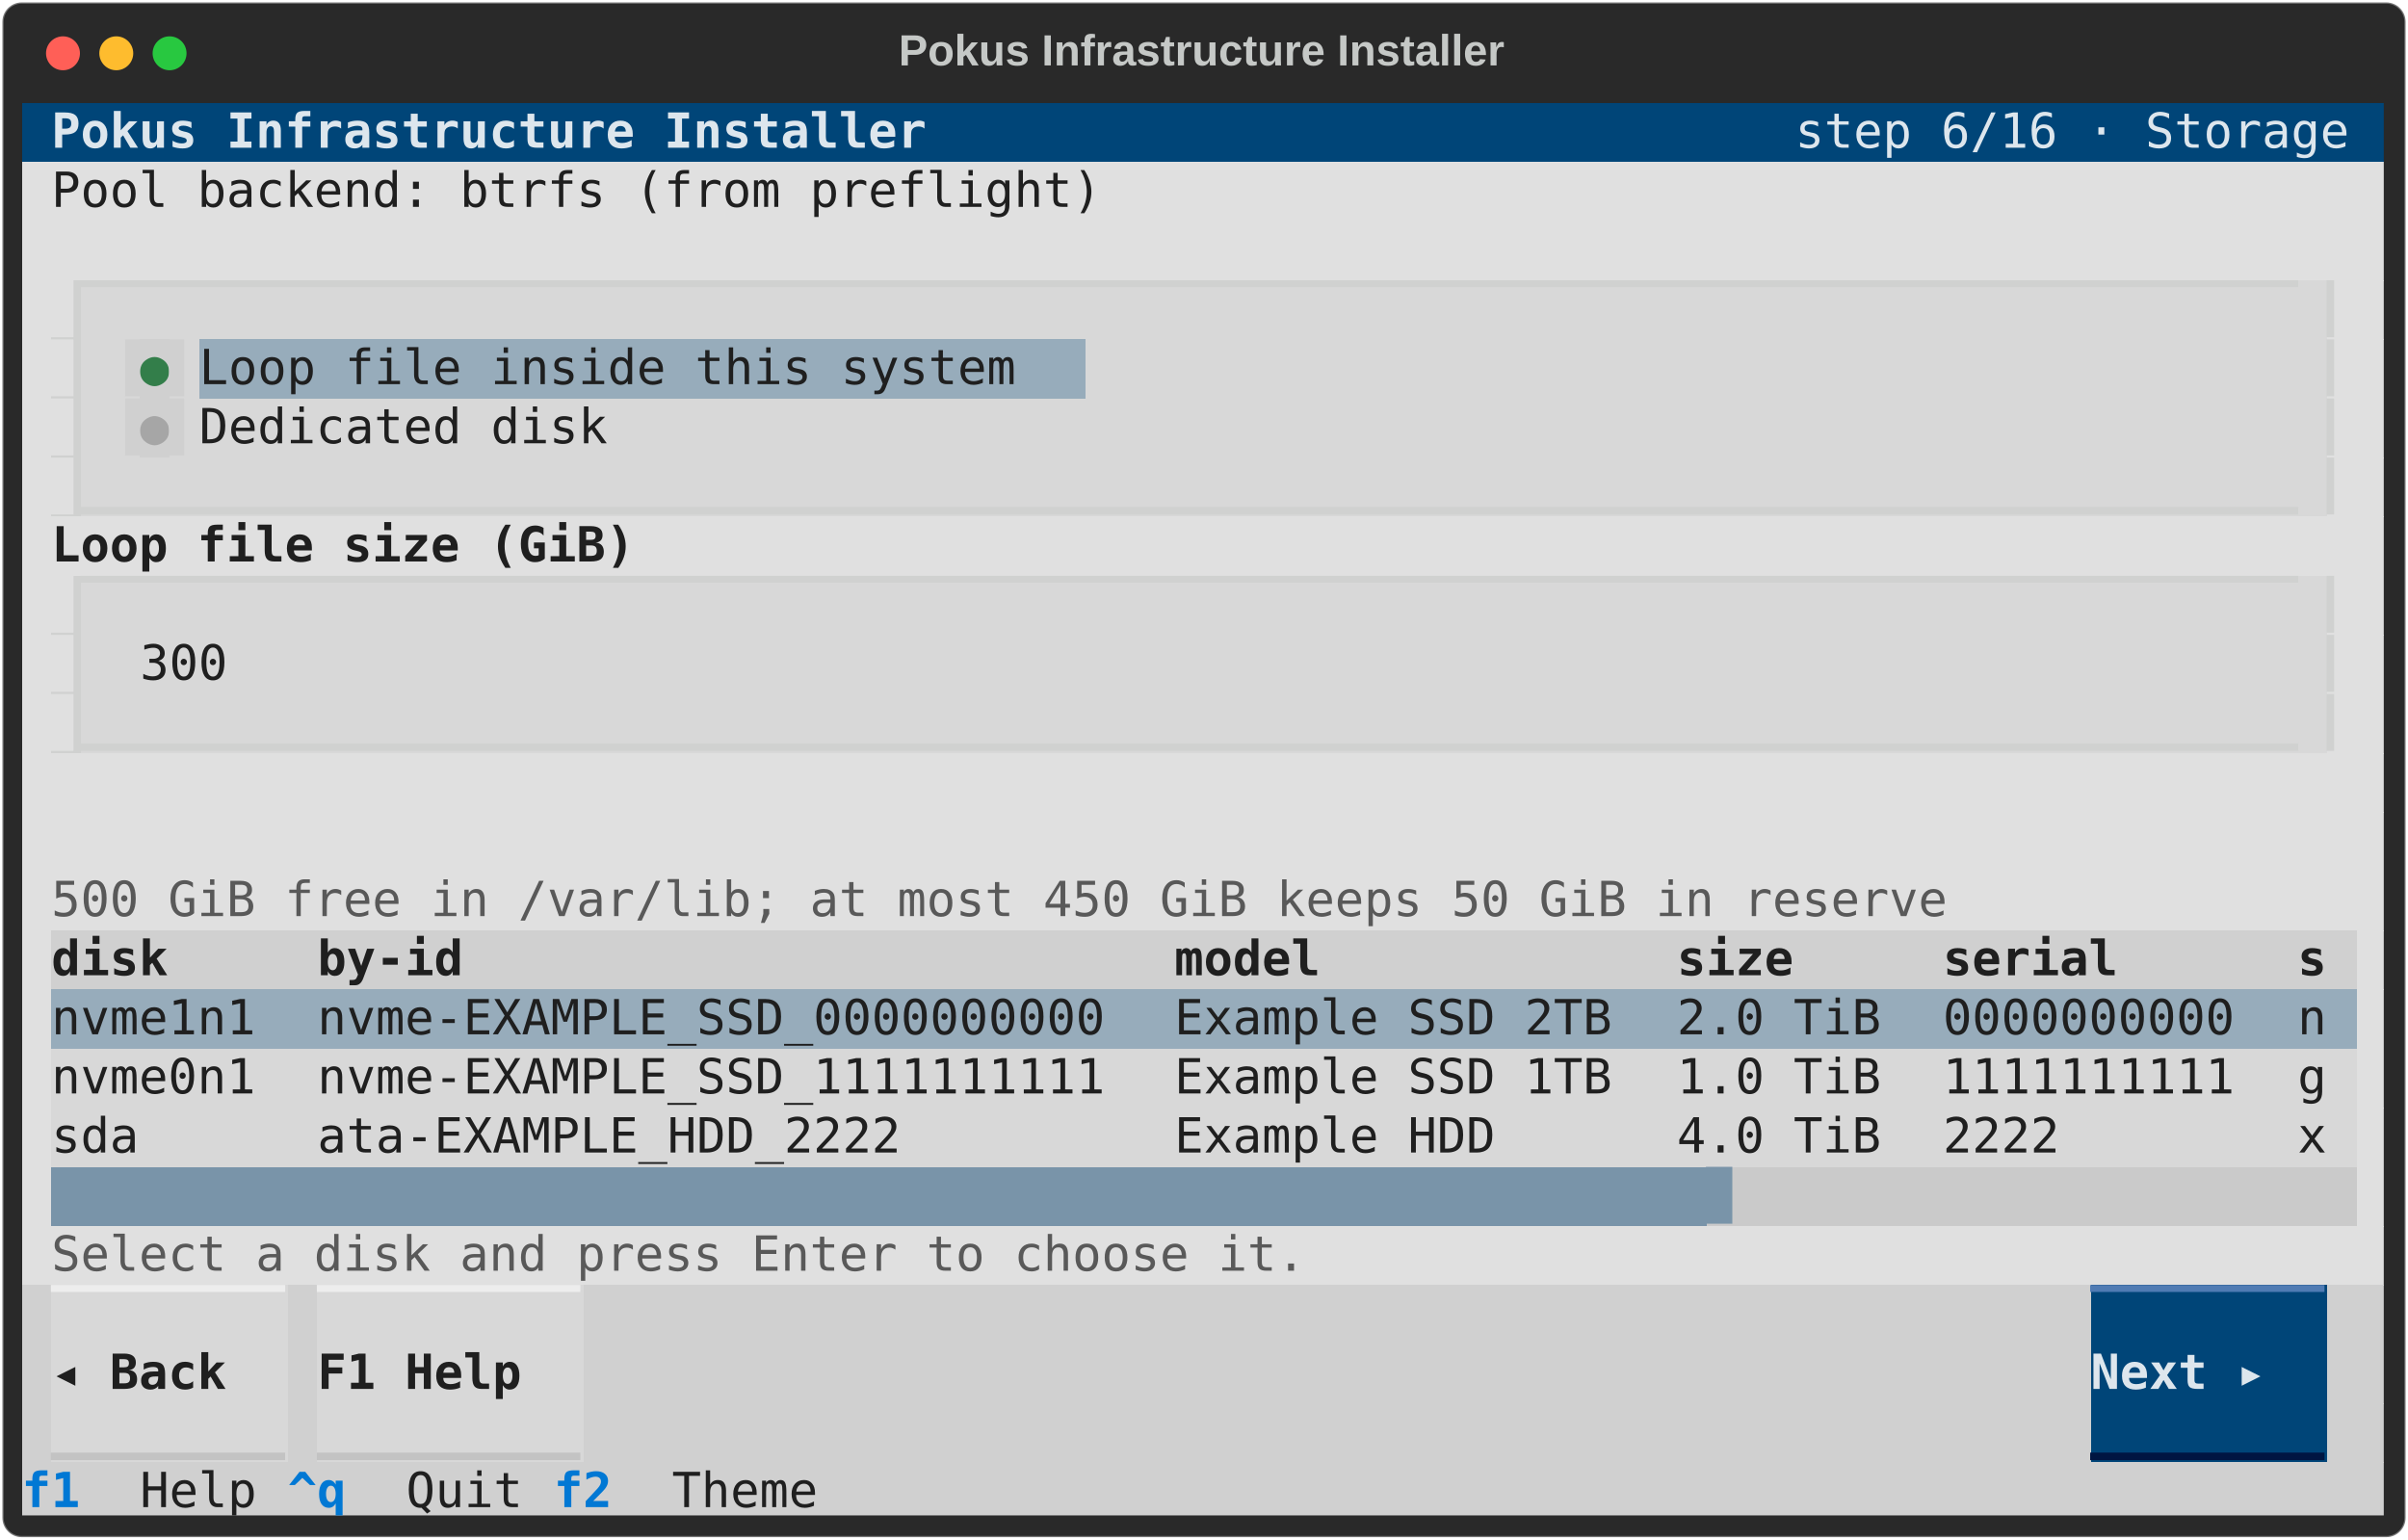
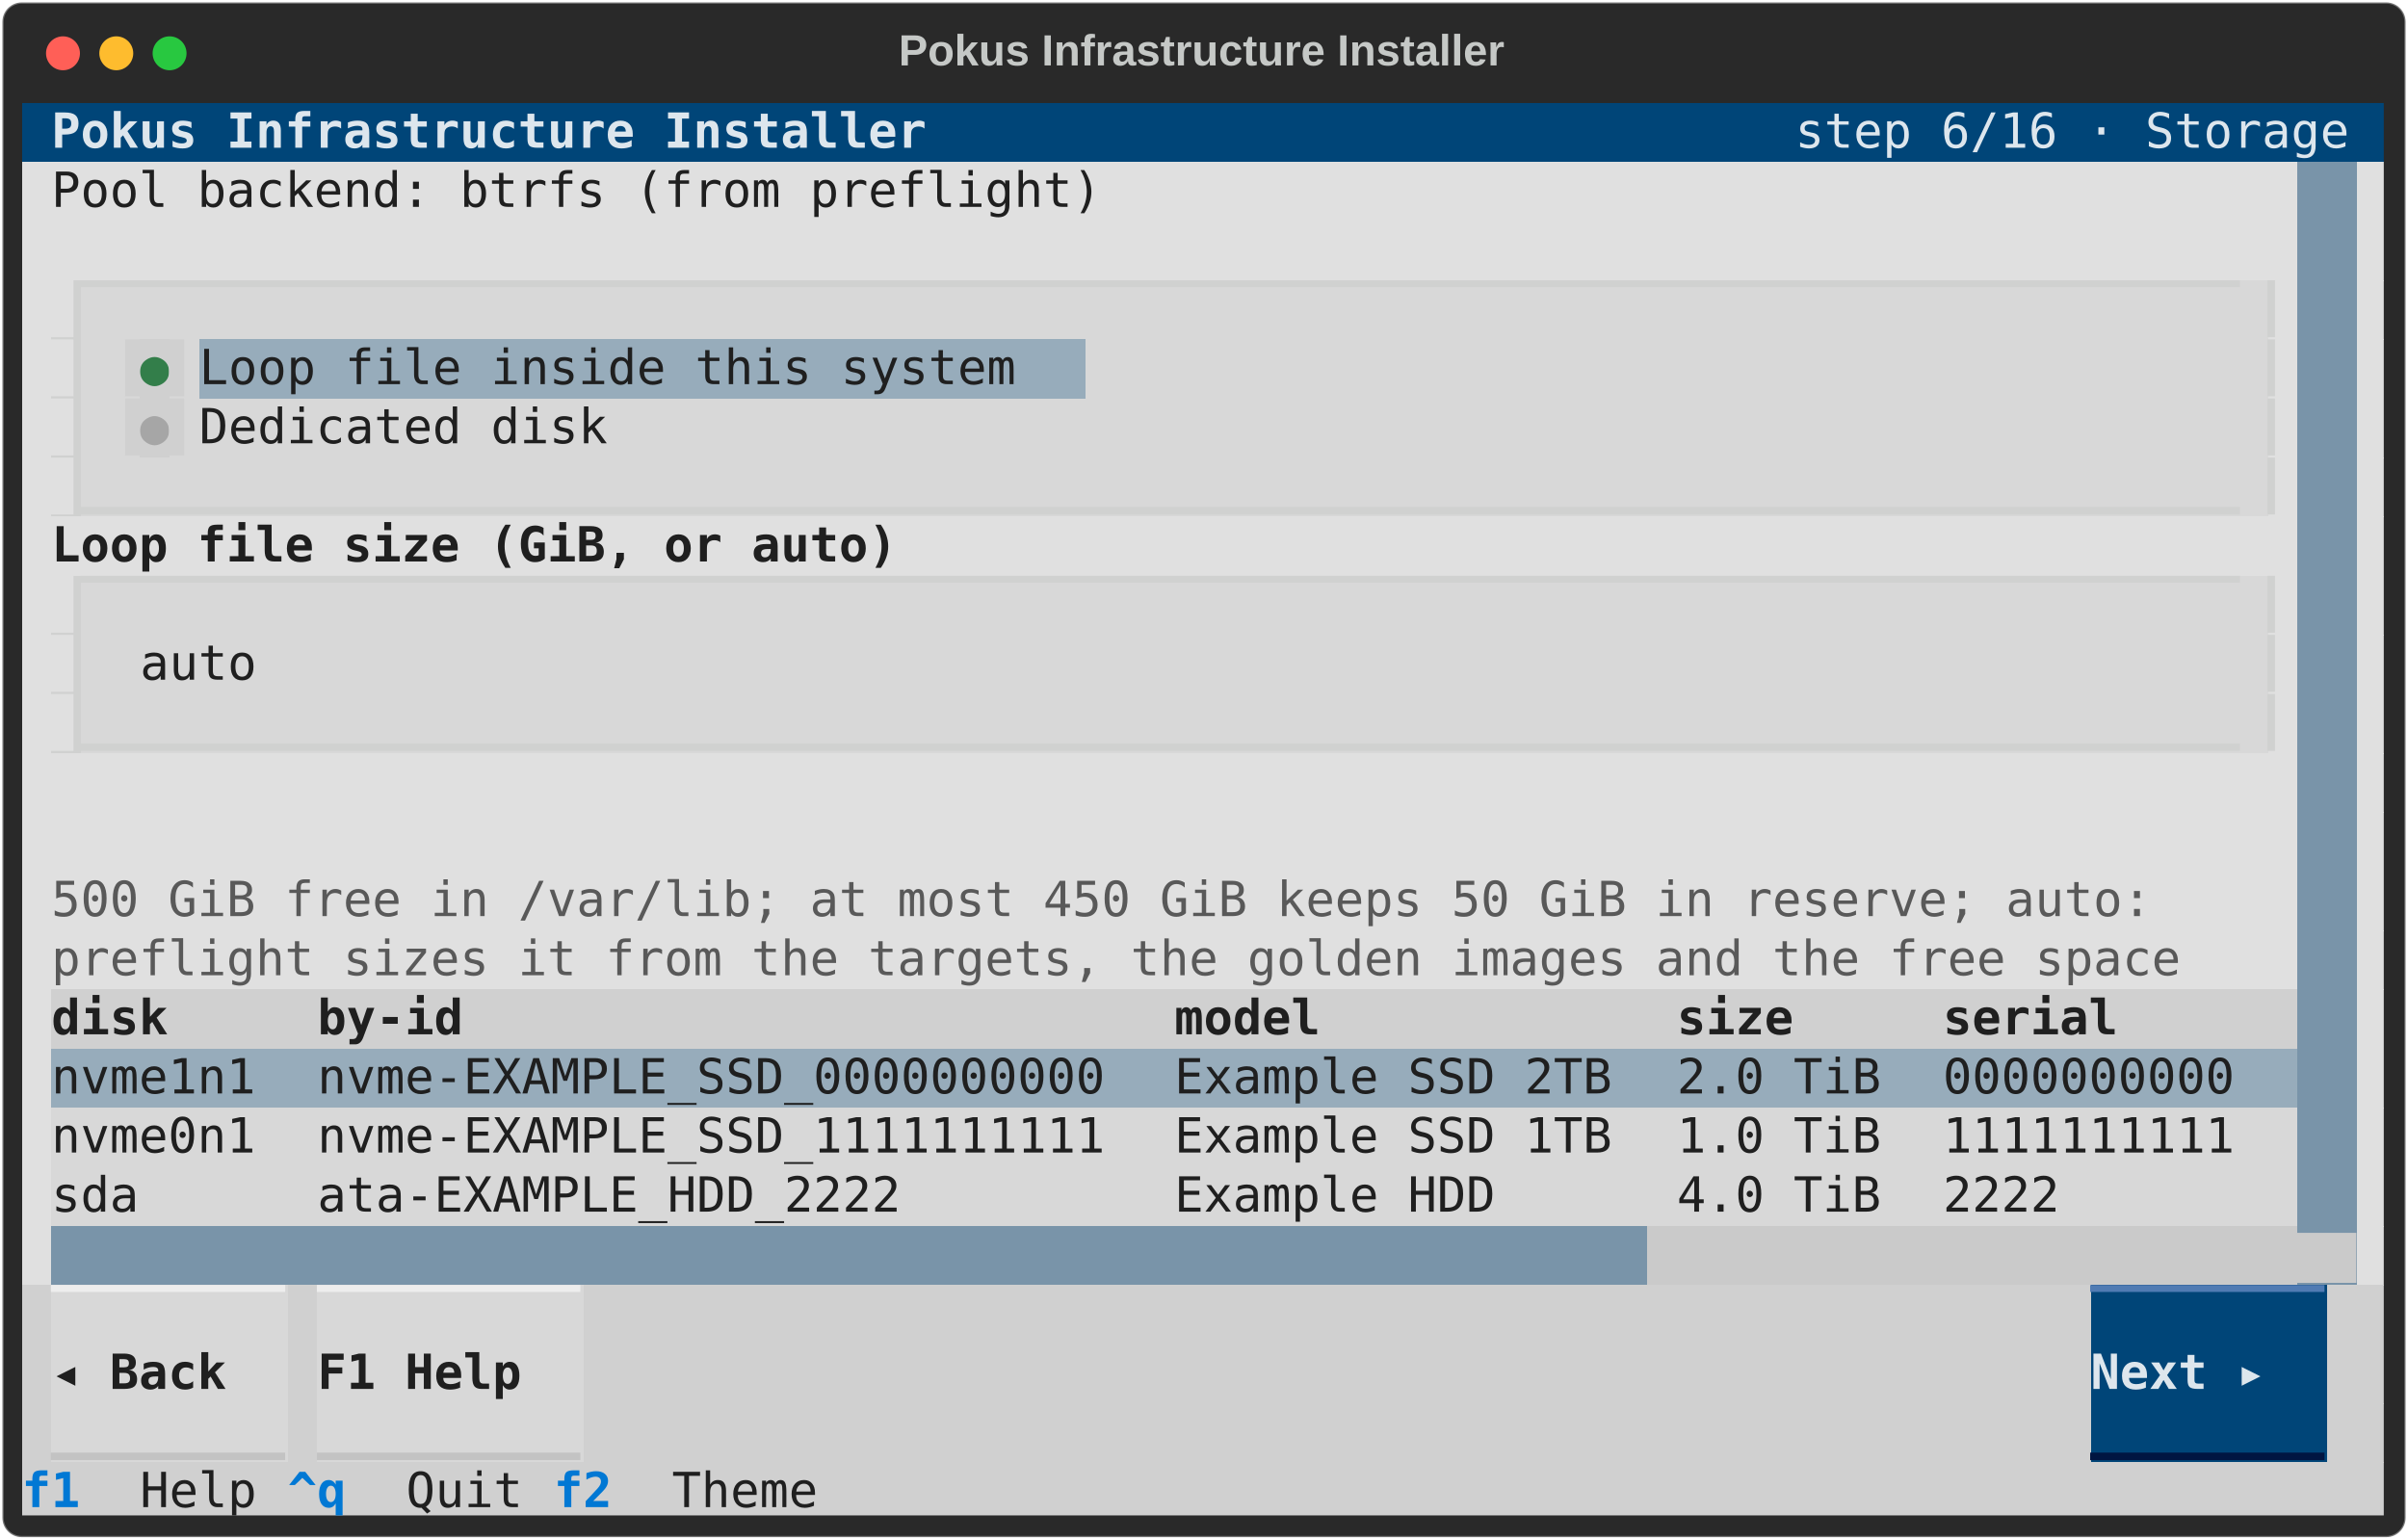
<svg xmlns="http://www.w3.org/2000/svg" class="rich-terminal" viewBox="0 0 994 635.6">
  <style>

    @font-face {
        font-family: "Fira Code";
        src: local("FiraCode-Regular"),
                url("https://cdnjs.cloudflare.com/ajax/libs/firacode/6.2.0/woff2/FiraCode-Regular.woff2") format("woff2"),
                url("https://cdnjs.cloudflare.com/ajax/libs/firacode/6.2.0/woff/FiraCode-Regular.woff") format("woff");
        font-style: normal;
        font-weight: 400;
    }
    @font-face {
        font-family: "Fira Code";
        src: local("FiraCode-Bold"),
                url("https://cdnjs.cloudflare.com/ajax/libs/firacode/6.2.0/woff2/FiraCode-Bold.woff2") format("woff2"),
                url("https://cdnjs.cloudflare.com/ajax/libs/firacode/6.2.0/woff/FiraCode-Bold.woff") format("woff");
        font-style: bold;
        font-weight: 700;
    }

    .terminal-matrix {
        font-family: Fira Code, monospace;
        font-size: 20px;
        line-height: 24.4px;
        font-variant-east-asian: full-width;
    }

    .terminal-title {
        font-size: 18px;
        font-weight: bold;
        font-family: arial;
    }

    .terminal-r1 { fill: #c5c8c6 }
.terminal-r2 { fill: #dde6ed;font-weight: bold }
.terminal-r3 { fill: #dde6ed }
.terminal-r4 { fill: #1f1f1f }
.terminal-r5 { fill: #e0e0e0 }
.terminal-r6 { fill: #d0d1d0 }
.terminal-r7 { fill: #d0d0d0 }
.terminal-r8 { fill: #337e4a }
.terminal-r9 { fill: #a6a6a6 }
.terminal-r10 { fill: #1f1f1f;font-weight: bold }
.terminal-r11 { fill: #b93c5b }
.terminal-r12 { fill: #595959 }
.terminal-r13 { fill: #d8d8d8 }
- .terminal-r14 { fill: #7994a9 }
+ .terminal-r14 { fill: #cacaca }
.terminal-r15 { fill: #ededed }
.terminal-r16 { fill: #507bb3 }
.terminal-r17 { fill: #c3c3c3 }
.terminal-r18 { fill: #001541 }
.terminal-r19 { fill: #0178d4;font-weight: bold }
    </style>
  <defs>
    <clipPath id="terminal-clip-terminal">
      <rect x="0" y="0" width="975.0" height="584.6" />
    </clipPath>
    <clipPath id="terminal-line-0">
      <rect x="0" y="1.5" width="976" height="24.65" />
    </clipPath>
    <clipPath id="terminal-line-1">
      <rect x="0" y="25.9" width="976" height="24.65" />
    </clipPath>
    <clipPath id="terminal-line-2">
      <rect x="0" y="50.3" width="976" height="24.65" />
    </clipPath>
    <clipPath id="terminal-line-3">
      <rect x="0" y="74.7" width="976" height="24.65" />
    </clipPath>
    <clipPath id="terminal-line-4">
      <rect x="0" y="99.1" width="976" height="24.65" />
    </clipPath>
    <clipPath id="terminal-line-5">
      <rect x="0" y="123.5" width="976" height="24.65" />
    </clipPath>
    <clipPath id="terminal-line-6">
      <rect x="0" y="147.9" width="976" height="24.65" />
    </clipPath>
    <clipPath id="terminal-line-7">
      <rect x="0" y="172.3" width="976" height="24.65" />
    </clipPath>
    <clipPath id="terminal-line-8">
      <rect x="0" y="196.7" width="976" height="24.65" />
    </clipPath>
    <clipPath id="terminal-line-9">
      <rect x="0" y="221.1" width="976" height="24.65" />
    </clipPath>
    <clipPath id="terminal-line-10">
      <rect x="0" y="245.5" width="976" height="24.65" />
    </clipPath>
    <clipPath id="terminal-line-11">
      <rect x="0" y="269.9" width="976" height="24.65" />
    </clipPath>
    <clipPath id="terminal-line-12">
      <rect x="0" y="294.3" width="976" height="24.65" />
    </clipPath>
    <clipPath id="terminal-line-13">
      <rect x="0" y="318.7" width="976" height="24.65" />
    </clipPath>
    <clipPath id="terminal-line-14">
      <rect x="0" y="343.1" width="976" height="24.65" />
    </clipPath>
    <clipPath id="terminal-line-15">
      <rect x="0" y="367.5" width="976" height="24.65" />
    </clipPath>
    <clipPath id="terminal-line-16">
      <rect x="0" y="391.9" width="976" height="24.65" />
    </clipPath>
    <clipPath id="terminal-line-17">
      <rect x="0" y="416.3" width="976" height="24.65" />
    </clipPath>
    <clipPath id="terminal-line-18">
      <rect x="0" y="440.7" width="976" height="24.65" />
    </clipPath>
    <clipPath id="terminal-line-19">
      <rect x="0" y="465.1" width="976" height="24.65" />
    </clipPath>
    <clipPath id="terminal-line-20">
      <rect x="0" y="489.5" width="976" height="24.65" />
    </clipPath>
    <clipPath id="terminal-line-21">
      <rect x="0" y="513.9" width="976" height="24.65" />
    </clipPath>
    <clipPath id="terminal-line-22">
      <rect x="0" y="538.3" width="976" height="24.65" />
    </clipPath>
  </defs>
  <rect fill="#292929" stroke="rgba(255,255,255,0.35)" stroke-width="1" x="1" y="1" width="992" height="633.6" rx="8" />
  <text class="terminal-title" fill="#c5c8c6" text-anchor="middle" x="496" y="27">Pokus Infrastructure Installer</text>
  <g transform="translate(26,22)">
    <circle cx="0" cy="0" r="7" fill="#ff5f57" />
    <circle cx="22" cy="0" r="7" fill="#febc2e" />
    <circle cx="44" cy="0" r="7" fill="#28c840" />
  </g>
  <g transform="translate(9, 41)" clip-path="url(#terminal-clip-terminal)">
    <rect fill="#004578" x="0" y="1.5" width="12.2" height="24.65" shape-rendering="crispEdges" />
    <rect fill="#004578" x="12.2" y="1.5" width="366" height="24.65" shape-rendering="crispEdges" />
    <rect fill="#004578" x="378.2" y="1.5" width="353.8" height="24.65" shape-rendering="crispEdges" />
    <rect fill="#004578" x="732" y="1.5" width="231.8" height="24.65" shape-rendering="crispEdges" />
    <rect fill="#004578" x="963.8" y="1.5" width="12.2" height="24.65" shape-rendering="crispEdges" />
    <rect fill="#e0e0e0" x="0" y="25.9" width="12.2" height="24.65" shape-rendering="crispEdges" />
    <rect fill="#e0e0e0" x="12.2" y="25.9" width="439.2" height="24.65" shape-rendering="crispEdges" />
-     <rect fill="#e0e0e0" x="451.4" y="25.9" width="524.6" height="24.65" shape-rendering="crispEdges" />
-     <rect fill="#e0e0e0" x="0" y="50.3" width="976" height="24.65" shape-rendering="crispEdges" />
+     <rect fill="#e0e0e0" x="451.4" y="25.9" width="488" height="24.65" shape-rendering="crispEdges" />
+     <rect fill="#7994a9" x="939.4" y="25.9" width="24.4" height="24.65" shape-rendering="crispEdges" />
+     <rect fill="#e0e0e0" x="963.8" y="25.9" width="12.2" height="24.65" shape-rendering="crispEdges" />
+     <rect fill="#e0e0e0" x="0" y="50.3" width="939.4" height="24.65" shape-rendering="crispEdges" />
+     <rect fill="#7994a9" x="939.4" y="50.3" width="24.4" height="24.65" shape-rendering="crispEdges" />
+     <rect fill="#e0e0e0" x="963.8" y="50.3" width="12.2" height="24.65" shape-rendering="crispEdges" />
    <rect fill="#e0e0e0" x="0" y="74.7" width="12.2" height="24.65" shape-rendering="crispEdges" />
    <rect fill="#d0d1d0" x="12.2" y="74.7" width="12.2" height="24.65" shape-rendering="crispEdges" />
-     <rect fill="#d8d8d8" x="24.4" y="74.7" width="927.2" height="24.65" shape-rendering="crispEdges" />
-     <rect fill="#e0e0e0" x="951.6" y="74.7" width="12.2" height="24.65" shape-rendering="crispEdges" />
+     <rect fill="#d8d8d8" x="24.4" y="74.7" width="902.8" height="24.65" shape-rendering="crispEdges" />
+     <rect fill="#e0e0e0" x="927.2" y="74.7" width="12.2" height="24.65" shape-rendering="crispEdges" />
+     <rect fill="#7994a9" x="939.4" y="74.7" width="24.4" height="24.65" shape-rendering="crispEdges" />
    <rect fill="#e0e0e0" x="963.8" y="74.7" width="12.2" height="24.65" shape-rendering="crispEdges" />
    <rect fill="#e0e0e0" x="0" y="99.1" width="12.2" height="24.65" shape-rendering="crispEdges" />
    <rect fill="#d0d1d0" x="12.2" y="99.1" width="12.2" height="24.65" shape-rendering="crispEdges" />
    <rect fill="#d8d8d8" x="24.4" y="99.1" width="12.2" height="24.65" shape-rendering="crispEdges" />
    <rect fill="#d8d8d8" x="36.6" y="99.1" width="12.2" height="24.65" shape-rendering="crispEdges" />
    <rect fill="#d0d0d0" x="48.8" y="99.1" width="12.2" height="24.65" shape-rendering="crispEdges" />
    <rect fill="#d8d8d8" x="61" y="99.1" width="12.2" height="24.65" shape-rendering="crispEdges" />
    <rect fill="#97acbb" x="73.2" y="99.1" width="366" height="24.65" shape-rendering="crispEdges" />
-     <rect fill="#d8d8d8" x="439.2" y="99.1" width="512.4" height="24.65" shape-rendering="crispEdges" />
-     <rect fill="#e0e0e0" x="951.6" y="99.1" width="12.2" height="24.65" shape-rendering="crispEdges" />
+     <rect fill="#d8d8d8" x="439.2" y="99.1" width="488" height="24.65" shape-rendering="crispEdges" />
+     <rect fill="#e0e0e0" x="927.2" y="99.1" width="12.2" height="24.65" shape-rendering="crispEdges" />
+     <rect fill="#7994a9" x="939.4" y="99.1" width="24.4" height="24.65" shape-rendering="crispEdges" />
    <rect fill="#e0e0e0" x="963.8" y="99.1" width="12.2" height="24.65" shape-rendering="crispEdges" />
    <rect fill="#e0e0e0" x="0" y="123.5" width="12.2" height="24.65" shape-rendering="crispEdges" />
    <rect fill="#d0d1d0" x="12.2" y="123.5" width="12.2" height="24.65" shape-rendering="crispEdges" />
    <rect fill="#d8d8d8" x="24.4" y="123.5" width="12.2" height="24.65" shape-rendering="crispEdges" />
    <rect fill="#d8d8d8" x="36.6" y="123.5" width="12.2" height="24.65" shape-rendering="crispEdges" />
    <rect fill="#d0d0d0" x="48.8" y="123.5" width="12.2" height="24.65" shape-rendering="crispEdges" />
    <rect fill="#d8d8d8" x="61" y="123.5" width="12.2" height="24.65" shape-rendering="crispEdges" />
    <rect fill="#d8d8d8" x="73.2" y="123.5" width="195.2" height="24.65" shape-rendering="crispEdges" />
-     <rect fill="#d8d8d8" x="268.4" y="123.5" width="683.2" height="24.65" shape-rendering="crispEdges" />
-     <rect fill="#e0e0e0" x="951.6" y="123.5" width="12.2" height="24.65" shape-rendering="crispEdges" />
+     <rect fill="#d8d8d8" x="268.4" y="123.5" width="658.8" height="24.65" shape-rendering="crispEdges" />
+     <rect fill="#e0e0e0" x="927.2" y="123.5" width="12.2" height="24.65" shape-rendering="crispEdges" />
+     <rect fill="#7994a9" x="939.4" y="123.5" width="24.4" height="24.65" shape-rendering="crispEdges" />
    <rect fill="#e0e0e0" x="963.8" y="123.5" width="12.2" height="24.65" shape-rendering="crispEdges" />
    <rect fill="#e0e0e0" x="0" y="147.9" width="12.2" height="24.65" shape-rendering="crispEdges" />
    <rect fill="#d0d1d0" x="12.2" y="147.9" width="12.2" height="24.65" shape-rendering="crispEdges" />
-     <rect fill="#d8d8d8" x="24.4" y="147.9" width="927.2" height="24.65" shape-rendering="crispEdges" />
-     <rect fill="#e0e0e0" x="951.6" y="147.9" width="12.2" height="24.65" shape-rendering="crispEdges" />
+     <rect fill="#d8d8d8" x="24.4" y="147.9" width="902.8" height="24.65" shape-rendering="crispEdges" />
+     <rect fill="#e0e0e0" x="927.2" y="147.9" width="12.2" height="24.65" shape-rendering="crispEdges" />
+     <rect fill="#7994a9" x="939.4" y="147.9" width="24.4" height="24.65" shape-rendering="crispEdges" />
    <rect fill="#e0e0e0" x="963.8" y="147.9" width="12.2" height="24.65" shape-rendering="crispEdges" />
    <rect fill="#e0e0e0" x="0" y="172.3" width="12.2" height="24.65" shape-rendering="crispEdges" />
-     <rect fill="#e0e0e0" x="12.2" y="172.3" width="244" height="24.65" shape-rendering="crispEdges" />
-     <rect fill="#e0e0e0" x="256.2" y="172.3" width="719.8" height="24.65" shape-rendering="crispEdges" />
+     <rect fill="#e0e0e0" x="12.2" y="172.3" width="353.8" height="24.65" shape-rendering="crispEdges" />
+     <rect fill="#e0e0e0" x="366" y="172.3" width="573.4" height="24.65" shape-rendering="crispEdges" />
+     <rect fill="#7994a9" x="939.4" y="172.3" width="24.4" height="24.65" shape-rendering="crispEdges" />
+     <rect fill="#e0e0e0" x="963.8" y="172.3" width="12.2" height="24.65" shape-rendering="crispEdges" />
    <rect fill="#e0e0e0" x="0" y="196.7" width="12.2" height="24.65" shape-rendering="crispEdges" />
    <rect fill="#d0d1d0" x="12.2" y="196.7" width="12.2" height="24.65" shape-rendering="crispEdges" />
-     <rect fill="#d8d8d8" x="24.4" y="196.7" width="927.2" height="24.65" shape-rendering="crispEdges" />
-     <rect fill="#e0e0e0" x="951.6" y="196.7" width="12.2" height="24.65" shape-rendering="crispEdges" />
+     <rect fill="#d8d8d8" x="24.4" y="196.7" width="902.8" height="24.65" shape-rendering="crispEdges" />
+     <rect fill="#e0e0e0" x="927.2" y="196.7" width="12.2" height="24.65" shape-rendering="crispEdges" />
+     <rect fill="#7994a9" x="939.4" y="196.7" width="24.4" height="24.65" shape-rendering="crispEdges" />
    <rect fill="#e0e0e0" x="963.8" y="196.7" width="12.2" height="24.65" shape-rendering="crispEdges" />
    <rect fill="#e0e0e0" x="0" y="221.1" width="12.2" height="24.65" shape-rendering="crispEdges" />
    <rect fill="#d0d1d0" x="12.2" y="221.1" width="12.2" height="24.65" shape-rendering="crispEdges" />
    <rect fill="#d8d8d8" x="24.4" y="221.1" width="24.4" height="24.65" shape-rendering="crispEdges" />
-     <rect fill="#d8d8d8" x="48.8" y="221.1" width="878.4" height="24.65" shape-rendering="crispEdges" />
-     <rect fill="#d8d8d8" x="927.2" y="221.1" width="24.4" height="24.65" shape-rendering="crispEdges" />
-     <rect fill="#e0e0e0" x="951.6" y="221.1" width="12.2" height="24.65" shape-rendering="crispEdges" />
+     <rect fill="#d8d8d8" x="48.8" y="221.1" width="854" height="24.65" shape-rendering="crispEdges" />
+     <rect fill="#d8d8d8" x="902.8" y="221.1" width="24.4" height="24.65" shape-rendering="crispEdges" />
+     <rect fill="#e0e0e0" x="927.2" y="221.1" width="12.2" height="24.65" shape-rendering="crispEdges" />
+     <rect fill="#7994a9" x="939.4" y="221.1" width="24.4" height="24.65" shape-rendering="crispEdges" />
    <rect fill="#e0e0e0" x="963.8" y="221.1" width="12.2" height="24.65" shape-rendering="crispEdges" />
    <rect fill="#e0e0e0" x="0" y="245.5" width="12.2" height="24.65" shape-rendering="crispEdges" />
    <rect fill="#d0d1d0" x="12.2" y="245.5" width="12.2" height="24.65" shape-rendering="crispEdges" />
-     <rect fill="#d8d8d8" x="24.4" y="245.5" width="927.2" height="24.65" shape-rendering="crispEdges" />
-     <rect fill="#e0e0e0" x="951.6" y="245.5" width="12.2" height="24.65" shape-rendering="crispEdges" />
+     <rect fill="#d8d8d8" x="24.4" y="245.5" width="902.8" height="24.65" shape-rendering="crispEdges" />
+     <rect fill="#e0e0e0" x="927.2" y="245.5" width="12.2" height="24.65" shape-rendering="crispEdges" />
+     <rect fill="#7994a9" x="939.4" y="245.5" width="24.4" height="24.65" shape-rendering="crispEdges" />
    <rect fill="#e0e0e0" x="963.8" y="245.5" width="12.2" height="24.65" shape-rendering="crispEdges" />
    <rect fill="#e0e0e0" x="0" y="269.9" width="12.2" height="24.65" shape-rendering="crispEdges" />
    <rect fill="#e0e0e0" x="12.2" y="269.9" width="0" height="24.65" shape-rendering="crispEdges" />
-     <rect fill="#e0e0e0" x="12.2" y="269.9" width="963.8" height="24.65" shape-rendering="crispEdges" />
-     <rect fill="#e0e0e0" x="0" y="294.3" width="976" height="24.65" shape-rendering="crispEdges" />
+     <rect fill="#e0e0e0" x="12.2" y="269.9" width="927.2" height="24.65" shape-rendering="crispEdges" />
+     <rect fill="#7994a9" x="939.4" y="269.9" width="24.4" height="24.65" shape-rendering="crispEdges" />
+     <rect fill="#e0e0e0" x="963.8" y="269.9" width="12.2" height="24.65" shape-rendering="crispEdges" />
+     <rect fill="#e0e0e0" x="0" y="294.3" width="939.4" height="24.65" shape-rendering="crispEdges" />
+     <rect fill="#7994a9" x="939.4" y="294.3" width="24.4" height="24.65" shape-rendering="crispEdges" />
+     <rect fill="#e0e0e0" x="963.8" y="294.3" width="12.2" height="24.65" shape-rendering="crispEdges" />
    <rect fill="#e0e0e0" x="0" y="318.7" width="12.2" height="24.65" shape-rendering="crispEdges" />
-     <rect fill="#e0e0e0" x="12.2" y="318.7" width="793" height="24.65" shape-rendering="crispEdges" />
-     <rect fill="#e0e0e0" x="805.2" y="318.7" width="170.8" height="24.65" shape-rendering="crispEdges" />
+     <rect fill="#e0e0e0" x="12.2" y="318.7" width="878.4" height="24.65" shape-rendering="crispEdges" />
+     <rect fill="#e0e0e0" x="890.6" y="318.7" width="48.8" height="24.65" shape-rendering="crispEdges" />
+     <rect fill="#7994a9" x="939.4" y="318.7" width="24.4" height="24.65" shape-rendering="crispEdges" />
+     <rect fill="#e0e0e0" x="963.8" y="318.7" width="12.2" height="24.65" shape-rendering="crispEdges" />
    <rect fill="#e0e0e0" x="0" y="343.1" width="12.2" height="24.65" shape-rendering="crispEdges" />
-     <rect fill="#d0d0d0" x="12.2" y="343.1" width="109.8" height="24.65" shape-rendering="crispEdges" />
-     <rect fill="#d0d0d0" x="122" y="343.1" width="353.8" height="24.65" shape-rendering="crispEdges" />
-     <rect fill="#d0d0d0" x="475.8" y="343.1" width="207.4" height="24.65" shape-rendering="crispEdges" />
-     <rect fill="#d0d0d0" x="683.2" y="343.1" width="109.8" height="24.65" shape-rendering="crispEdges" />
-     <rect fill="#d0d0d0" x="793" y="343.1" width="146.4" height="24.65" shape-rendering="crispEdges" />
-     <rect fill="#d0d0d0" x="939.4" y="343.1" width="24.4" height="24.65" shape-rendering="crispEdges" />
+     <rect fill="#e0e0e0" x="12.2" y="343.1" width="890.6" height="24.65" shape-rendering="crispEdges" />
+     <rect fill="#e0e0e0" x="902.8" y="343.1" width="36.6" height="24.65" shape-rendering="crispEdges" />
+     <rect fill="#7994a9" x="939.4" y="343.1" width="24.4" height="24.65" shape-rendering="crispEdges" />
    <rect fill="#e0e0e0" x="963.8" y="343.1" width="12.2" height="24.65" shape-rendering="crispEdges" />
    <rect fill="#e0e0e0" x="0" y="367.5" width="12.2" height="24.65" shape-rendering="crispEdges" />
-     <rect fill="#97acbb" x="12.2" y="367.5" width="109.8" height="24.65" shape-rendering="crispEdges" />
-     <rect fill="#97acbb" x="122" y="367.5" width="353.8" height="24.65" shape-rendering="crispEdges" />
-     <rect fill="#97acbb" x="475.8" y="367.5" width="207.4" height="24.65" shape-rendering="crispEdges" />
-     <rect fill="#97acbb" x="683.2" y="367.5" width="109.8" height="24.65" shape-rendering="crispEdges" />
-     <rect fill="#97acbb" x="793" y="367.5" width="146.4" height="24.65" shape-rendering="crispEdges" />
-     <rect fill="#97acbb" x="939.4" y="367.5" width="24.4" height="24.65" shape-rendering="crispEdges" />
+     <rect fill="#d0d0d0" x="12.2" y="367.5" width="109.8" height="24.65" shape-rendering="crispEdges" />
+     <rect fill="#d0d0d0" x="122" y="367.5" width="353.8" height="24.65" shape-rendering="crispEdges" />
+     <rect fill="#d0d0d0" x="475.8" y="367.5" width="207.4" height="24.65" shape-rendering="crispEdges" />
+     <rect fill="#d0d0d0" x="683.2" y="367.5" width="109.8" height="24.65" shape-rendering="crispEdges" />
+     <rect fill="#d0d0d0" x="793" y="367.5" width="146.4" height="24.65" shape-rendering="crispEdges" />
+     <rect fill="#7994a9" x="939.4" y="367.5" width="24.4" height="24.65" shape-rendering="crispEdges" />
    <rect fill="#e0e0e0" x="963.8" y="367.5" width="12.2" height="24.65" shape-rendering="crispEdges" />
    <rect fill="#e0e0e0" x="0" y="391.9" width="12.2" height="24.65" shape-rendering="crispEdges" />
-     <rect fill="#d8d8d8" x="12.2" y="391.9" width="109.8" height="24.65" shape-rendering="crispEdges" />
-     <rect fill="#d8d8d8" x="122" y="391.9" width="353.8" height="24.65" shape-rendering="crispEdges" />
-     <rect fill="#d8d8d8" x="475.8" y="391.9" width="207.4" height="24.65" shape-rendering="crispEdges" />
-     <rect fill="#d8d8d8" x="683.2" y="391.9" width="109.8" height="24.65" shape-rendering="crispEdges" />
-     <rect fill="#d8d8d8" x="793" y="391.9" width="146.4" height="24.65" shape-rendering="crispEdges" />
-     <rect fill="#d8d8d8" x="939.4" y="391.9" width="24.4" height="24.65" shape-rendering="crispEdges" />
+     <rect fill="#97acbb" x="12.2" y="391.9" width="109.8" height="24.65" shape-rendering="crispEdges" />
+     <rect fill="#97acbb" x="122" y="391.9" width="353.8" height="24.65" shape-rendering="crispEdges" />
+     <rect fill="#97acbb" x="475.8" y="391.9" width="207.4" height="24.65" shape-rendering="crispEdges" />
+     <rect fill="#97acbb" x="683.2" y="391.9" width="109.8" height="24.65" shape-rendering="crispEdges" />
+     <rect fill="#97acbb" x="793" y="391.9" width="146.4" height="24.65" shape-rendering="crispEdges" />
+     <rect fill="#7994a9" x="939.4" y="391.9" width="24.4" height="24.65" shape-rendering="crispEdges" />
    <rect fill="#e0e0e0" x="963.8" y="391.9" width="12.2" height="24.65" shape-rendering="crispEdges" />
    <rect fill="#e0e0e0" x="0" y="416.3" width="12.2" height="24.65" shape-rendering="crispEdges" />
    <rect fill="#d8d8d8" x="12.2" y="416.3" width="109.8" height="24.65" shape-rendering="crispEdges" />
    <rect fill="#d8d8d8" x="122" y="416.3" width="353.8" height="24.65" shape-rendering="crispEdges" />
    <rect fill="#d8d8d8" x="475.8" y="416.3" width="207.4" height="24.65" shape-rendering="crispEdges" />
    <rect fill="#d8d8d8" x="683.2" y="416.3" width="109.8" height="24.65" shape-rendering="crispEdges" />
    <rect fill="#d8d8d8" x="793" y="416.3" width="146.4" height="24.65" shape-rendering="crispEdges" />
-     <rect fill="#d8d8d8" x="939.4" y="416.3" width="24.4" height="24.65" shape-rendering="crispEdges" />
+     <rect fill="#7994a9" x="939.4" y="416.3" width="24.4" height="24.65" shape-rendering="crispEdges" />
    <rect fill="#e0e0e0" x="963.8" y="416.3" width="12.2" height="24.65" shape-rendering="crispEdges" />
    <rect fill="#e0e0e0" x="0" y="440.7" width="12.2" height="24.65" shape-rendering="crispEdges" />
-     <rect fill="#7994a9" x="12.2" y="440.7" width="683.2" height="24.65" shape-rendering="crispEdges" />
-     <rect fill="#cacaca" x="695.4" y="440.7" width="12.2" height="24.65" shape-rendering="crispEdges" />
-     <rect fill="#cacaca" x="707.6" y="440.7" width="256.2" height="24.65" shape-rendering="crispEdges" />
+     <rect fill="#d8d8d8" x="12.2" y="440.7" width="109.8" height="24.65" shape-rendering="crispEdges" />
+     <rect fill="#d8d8d8" x="122" y="440.7" width="353.8" height="24.65" shape-rendering="crispEdges" />
+     <rect fill="#d8d8d8" x="475.8" y="440.7" width="207.4" height="24.65" shape-rendering="crispEdges" />
+     <rect fill="#d8d8d8" x="683.2" y="440.7" width="109.8" height="24.65" shape-rendering="crispEdges" />
+     <rect fill="#d8d8d8" x="793" y="440.7" width="146.4" height="24.65" shape-rendering="crispEdges" />
+     <rect fill="#7994a9" x="939.4" y="440.7" width="24.4" height="24.65" shape-rendering="crispEdges" />
    <rect fill="#e0e0e0" x="963.8" y="440.7" width="12.2" height="24.65" shape-rendering="crispEdges" />
    <rect fill="#e0e0e0" x="0" y="465.1" width="12.2" height="24.65" shape-rendering="crispEdges" />
-     <rect fill="#e0e0e0" x="12.2" y="465.1" width="524.6" height="24.65" shape-rendering="crispEdges" />
-     <rect fill="#e0e0e0" x="536.8" y="465.1" width="439.2" height="24.65" shape-rendering="crispEdges" />
+     <rect fill="#7994a9" x="12.2" y="465.1" width="658.8" height="24.65" shape-rendering="crispEdges" />
+     <rect fill="#cacaca" x="671" y="465.1" width="268.4" height="24.65" shape-rendering="crispEdges" />
+     <rect fill="#7994a9" x="939.4" y="465.1" width="24.4" height="24.65" shape-rendering="crispEdges" />
+     <rect fill="#e0e0e0" x="963.8" y="465.1" width="12.2" height="24.65" shape-rendering="crispEdges" />
    <rect fill="#d0d0d0" x="0" y="489.5" width="12.2" height="24.65" shape-rendering="crispEdges" />
    <rect fill="#d8d8d8" x="12.2" y="489.5" width="97.6" height="24.65" shape-rendering="crispEdges" />
    <rect fill="#d0d0d0" x="109.8" y="489.5" width="12.2" height="24.65" shape-rendering="crispEdges" />
    <rect fill="#d8d8d8" x="122" y="489.5" width="109.8" height="24.65" shape-rendering="crispEdges" />
    <rect fill="#d0d0d0" x="231.8" y="489.5" width="12.2" height="24.65" shape-rendering="crispEdges" />
    <rect fill="#d0d0d0" x="244" y="489.5" width="0" height="24.65" shape-rendering="crispEdges" />
    <rect fill="#d0d0d0" x="244" y="489.5" width="610" height="24.65" shape-rendering="crispEdges" />
    <rect fill="#004578" x="854" y="489.5" width="97.6" height="24.65" shape-rendering="crispEdges" />
    <rect fill="#d0d0d0" x="951.6" y="489.5" width="24.4" height="24.65" shape-rendering="crispEdges" />
    <rect fill="#d0d0d0" x="0" y="513.9" width="12.2" height="24.65" shape-rendering="crispEdges" />
    <rect fill="#d8d8d8" x="12.2" y="513.9" width="97.6" height="24.65" shape-rendering="crispEdges" />
    <rect fill="#d0d0d0" x="109.8" y="513.9" width="12.2" height="24.65" shape-rendering="crispEdges" />
    <rect fill="#d8d8d8" x="122" y="513.9" width="109.8" height="24.65" shape-rendering="crispEdges" />
    <rect fill="#d0d0d0" x="231.8" y="513.9" width="622.2" height="24.65" shape-rendering="crispEdges" />
    <rect fill="#004578" x="854" y="513.9" width="97.6" height="24.65" shape-rendering="crispEdges" />
    <rect fill="#d0d0d0" x="951.6" y="513.9" width="24.4" height="24.65" shape-rendering="crispEdges" />
    <rect fill="#d0d0d0" x="0" y="538.3" width="12.2" height="24.65" shape-rendering="crispEdges" />
    <rect fill="#d8d8d8" x="12.2" y="538.3" width="97.6" height="24.65" shape-rendering="crispEdges" />
    <rect fill="#d0d0d0" x="109.8" y="538.3" width="12.2" height="24.65" shape-rendering="crispEdges" />
    <rect fill="#d8d8d8" x="122" y="538.3" width="109.8" height="24.65" shape-rendering="crispEdges" />
    <rect fill="#d0d0d0" x="231.8" y="538.3" width="622.2" height="24.65" shape-rendering="crispEdges" />
    <rect fill="#004578" x="854" y="538.3" width="97.6" height="24.65" shape-rendering="crispEdges" />
    <rect fill="#d0d0d0" x="951.6" y="538.3" width="24.4" height="24.65" shape-rendering="crispEdges" />
    <rect fill="#d0d0d0" x="0" y="562.7" width="48.8" height="24.65" shape-rendering="crispEdges" />
    <rect fill="#d0d0d0" x="48.8" y="562.7" width="61" height="24.65" shape-rendering="crispEdges" />
    <rect fill="#d0d0d0" x="109.8" y="562.7" width="48.8" height="24.65" shape-rendering="crispEdges" />
    <rect fill="#d0d0d0" x="158.6" y="562.7" width="61" height="24.65" shape-rendering="crispEdges" />
    <rect fill="#d0d0d0" x="219.6" y="562.7" width="48.8" height="24.65" shape-rendering="crispEdges" />
    <rect fill="#d0d0d0" x="268.4" y="562.7" width="73.2" height="24.65" shape-rendering="crispEdges" />
    <rect fill="#d0d0d0" x="341.6" y="562.7" width="634.4" height="24.65" shape-rendering="crispEdges" />
    <g class="terminal-matrix">
      <text class="terminal-r2" x="12.2" y="20" textLength="366" clip-path="url(#terminal-line-0)">Pokus Infrastructure Installer</text>
      <text class="terminal-r3" x="732" y="20" textLength="231.8" clip-path="url(#terminal-line-0)">step 6/16 · Storage</text>
      <text class="terminal-r1" x="976" y="20" textLength="12.2" clip-path="url(#terminal-line-0)">
</text>
      <text class="terminal-r4" x="12.2" y="44.4" textLength="439.2" clip-path="url(#terminal-line-1)">Pool backend: btrfs (from preflight)</text>
      <text class="terminal-r1" x="976" y="44.4" textLength="12.2" clip-path="url(#terminal-line-1)">
</text>
      <text class="terminal-r1" x="976" y="68.8" textLength="12.2" clip-path="url(#terminal-line-2)">
</text>
      <text class="terminal-r5" x="12.2" y="93.2" textLength="12.2" clip-path="url(#terminal-line-3)">▊</text>
-       <text class="terminal-r6" x="24.4" y="93.2" textLength="927.2" clip-path="url(#terminal-line-3)">▔▔▔▔▔▔▔▔▔▔▔▔▔▔▔▔▔▔▔▔▔▔▔▔▔▔▔▔▔▔▔▔▔▔▔▔▔▔▔▔▔▔▔▔▔▔▔▔▔▔▔▔▔▔▔▔▔▔▔▔▔▔▔▔▔▔▔▔▔▔▔▔▔▔▔▔</text>
-       <text class="terminal-r6" x="951.6" y="93.2" textLength="12.2" clip-path="url(#terminal-line-3)">▎</text>
+       <text class="terminal-r6" x="24.4" y="93.2" textLength="902.8" clip-path="url(#terminal-line-3)">▔▔▔▔▔▔▔▔▔▔▔▔▔▔▔▔▔▔▔▔▔▔▔▔▔▔▔▔▔▔▔▔▔▔▔▔▔▔▔▔▔▔▔▔▔▔▔▔▔▔▔▔▔▔▔▔▔▔▔▔▔▔▔▔▔▔▔▔▔▔▔▔▔▔</text>
+       <text class="terminal-r6" x="927.2" y="93.2" textLength="12.2" clip-path="url(#terminal-line-3)">▎</text>
      <text class="terminal-r1" x="976" y="93.2" textLength="12.2" clip-path="url(#terminal-line-3)">
</text>
      <text class="terminal-r5" x="12.2" y="117.6" textLength="12.2" clip-path="url(#terminal-line-4)">▊</text>
      <text class="terminal-r7" x="36.6" y="117.6" textLength="12.2" clip-path="url(#terminal-line-4)">▐</text>
      <text class="terminal-r8" x="48.8" y="117.6" textLength="12.2" clip-path="url(#terminal-line-4)">●</text>
      <text class="terminal-r7" x="61" y="117.6" textLength="12.2" clip-path="url(#terminal-line-4)">▌</text>
      <text class="terminal-r4" x="73.2" y="117.6" textLength="366" clip-path="url(#terminal-line-4)"> Loop file inside this system </text>
-       <text class="terminal-r6" x="951.6" y="117.6" textLength="12.2" clip-path="url(#terminal-line-4)">▎</text>
+       <text class="terminal-r6" x="927.2" y="117.6" textLength="12.2" clip-path="url(#terminal-line-4)">▎</text>
      <text class="terminal-r1" x="976" y="117.6" textLength="12.2" clip-path="url(#terminal-line-4)">
</text>
      <text class="terminal-r5" x="12.2" y="142" textLength="12.2" clip-path="url(#terminal-line-5)">▊</text>
      <text class="terminal-r7" x="36.6" y="142" textLength="12.2" clip-path="url(#terminal-line-5)">▐</text>
      <text class="terminal-r9" x="48.8" y="142" textLength="12.2" clip-path="url(#terminal-line-5)">●</text>
      <text class="terminal-r7" x="61" y="142" textLength="12.2" clip-path="url(#terminal-line-5)">▌</text>
      <text class="terminal-r4" x="73.2" y="142" textLength="195.2" clip-path="url(#terminal-line-5)"> Dedicated disk </text>
-       <text class="terminal-r6" x="951.6" y="142" textLength="12.2" clip-path="url(#terminal-line-5)">▎</text>
+       <text class="terminal-r6" x="927.2" y="142" textLength="12.2" clip-path="url(#terminal-line-5)">▎</text>
      <text class="terminal-r1" x="976" y="142" textLength="12.2" clip-path="url(#terminal-line-5)">
</text>
      <text class="terminal-r5" x="12.2" y="166.4" textLength="12.2" clip-path="url(#terminal-line-6)">▊</text>
-       <text class="terminal-r6" x="24.4" y="166.4" textLength="927.2" clip-path="url(#terminal-line-6)">▁▁▁▁▁▁▁▁▁▁▁▁▁▁▁▁▁▁▁▁▁▁▁▁▁▁▁▁▁▁▁▁▁▁▁▁▁▁▁▁▁▁▁▁▁▁▁▁▁▁▁▁▁▁▁▁▁▁▁▁▁▁▁▁▁▁▁▁▁▁▁▁▁▁▁▁</text>
-       <text class="terminal-r6" x="951.6" y="166.4" textLength="12.2" clip-path="url(#terminal-line-6)">▎</text>
+       <text class="terminal-r6" x="24.4" y="166.4" textLength="902.8" clip-path="url(#terminal-line-6)">▁▁▁▁▁▁▁▁▁▁▁▁▁▁▁▁▁▁▁▁▁▁▁▁▁▁▁▁▁▁▁▁▁▁▁▁▁▁▁▁▁▁▁▁▁▁▁▁▁▁▁▁▁▁▁▁▁▁▁▁▁▁▁▁▁▁▁▁▁▁▁▁▁▁</text>
+       <text class="terminal-r6" x="927.2" y="166.4" textLength="12.2" clip-path="url(#terminal-line-6)">▎</text>
      <text class="terminal-r1" x="976" y="166.4" textLength="12.2" clip-path="url(#terminal-line-6)">
</text>
-       <text class="terminal-r10" x="12.2" y="190.8" textLength="244" clip-path="url(#terminal-line-7)">Loop file size (GiB)</text>
+       <text class="terminal-r10" x="12.2" y="190.8" textLength="353.8" clip-path="url(#terminal-line-7)">Loop file size (GiB, or auto)</text>
      <text class="terminal-r1" x="976" y="190.8" textLength="12.2" clip-path="url(#terminal-line-7)">
</text>
      <text class="terminal-r5" x="12.2" y="215.2" textLength="12.2" clip-path="url(#terminal-line-8)">▊</text>
-       <text class="terminal-r6" x="24.4" y="215.2" textLength="927.2" clip-path="url(#terminal-line-8)">▔▔▔▔▔▔▔▔▔▔▔▔▔▔▔▔▔▔▔▔▔▔▔▔▔▔▔▔▔▔▔▔▔▔▔▔▔▔▔▔▔▔▔▔▔▔▔▔▔▔▔▔▔▔▔▔▔▔▔▔▔▔▔▔▔▔▔▔▔▔▔▔▔▔▔▔</text>
-       <text class="terminal-r6" x="951.6" y="215.2" textLength="12.2" clip-path="url(#terminal-line-8)">▎</text>
+       <text class="terminal-r6" x="24.4" y="215.2" textLength="902.8" clip-path="url(#terminal-line-8)">▔▔▔▔▔▔▔▔▔▔▔▔▔▔▔▔▔▔▔▔▔▔▔▔▔▔▔▔▔▔▔▔▔▔▔▔▔▔▔▔▔▔▔▔▔▔▔▔▔▔▔▔▔▔▔▔▔▔▔▔▔▔▔▔▔▔▔▔▔▔▔▔▔▔</text>
+       <text class="terminal-r6" x="927.2" y="215.2" textLength="12.2" clip-path="url(#terminal-line-8)">▎</text>
      <text class="terminal-r1" x="976" y="215.2" textLength="12.2" clip-path="url(#terminal-line-8)">
</text>
      <text class="terminal-r5" x="12.2" y="239.6" textLength="12.2" clip-path="url(#terminal-line-9)">▊</text>
-       <text class="terminal-r4" x="48.8" y="239.6" textLength="878.4" clip-path="url(#terminal-line-9)">300                                                                     </text>
-       <text class="terminal-r6" x="951.6" y="239.6" textLength="12.2" clip-path="url(#terminal-line-9)">▎</text>
+       <text class="terminal-r4" x="48.8" y="239.6" textLength="854" clip-path="url(#terminal-line-9)">auto                                                                  </text>
+       <text class="terminal-r6" x="927.2" y="239.6" textLength="12.2" clip-path="url(#terminal-line-9)">▎</text>
      <text class="terminal-r1" x="976" y="239.6" textLength="12.2" clip-path="url(#terminal-line-9)">
</text>
      <text class="terminal-r5" x="12.2" y="264" textLength="12.2" clip-path="url(#terminal-line-10)">▊</text>
-       <text class="terminal-r6" x="24.4" y="264" textLength="927.2" clip-path="url(#terminal-line-10)">▁▁▁▁▁▁▁▁▁▁▁▁▁▁▁▁▁▁▁▁▁▁▁▁▁▁▁▁▁▁▁▁▁▁▁▁▁▁▁▁▁▁▁▁▁▁▁▁▁▁▁▁▁▁▁▁▁▁▁▁▁▁▁▁▁▁▁▁▁▁▁▁▁▁▁▁</text>
-       <text class="terminal-r6" x="951.6" y="264" textLength="12.2" clip-path="url(#terminal-line-10)">▎</text>
+       <text class="terminal-r6" x="24.4" y="264" textLength="902.8" clip-path="url(#terminal-line-10)">▁▁▁▁▁▁▁▁▁▁▁▁▁▁▁▁▁▁▁▁▁▁▁▁▁▁▁▁▁▁▁▁▁▁▁▁▁▁▁▁▁▁▁▁▁▁▁▁▁▁▁▁▁▁▁▁▁▁▁▁▁▁▁▁▁▁▁▁▁▁▁▁▁▁</text>
+       <text class="terminal-r6" x="927.2" y="264" textLength="12.2" clip-path="url(#terminal-line-10)">▎</text>
      <text class="terminal-r1" x="976" y="264" textLength="12.2" clip-path="url(#terminal-line-10)">
</text>
      <text class="terminal-r1" x="976" y="288.4" textLength="12.2" clip-path="url(#terminal-line-11)">
</text>
      <text class="terminal-r1" x="976" y="312.8" textLength="12.2" clip-path="url(#terminal-line-12)">
</text>
-       <text class="terminal-r12" x="12.2" y="337.2" textLength="793" clip-path="url(#terminal-line-13)">500 GiB free in /var/lib; at most 450 GiB keeps 50 GiB in reserve</text>
+       <text class="terminal-r12" x="12.2" y="337.2" textLength="878.4" clip-path="url(#terminal-line-13)">500 GiB free in /var/lib; at most 450 GiB keeps 50 GiB in reserve; auto:</text>
      <text class="terminal-r1" x="976" y="337.2" textLength="12.2" clip-path="url(#terminal-line-13)">
</text>
-       <text class="terminal-r10" x="12.2" y="361.6" textLength="109.8" clip-path="url(#terminal-line-14)"> disk    </text>
-       <text class="terminal-r10" x="122" y="361.6" textLength="353.8" clip-path="url(#terminal-line-14)"> by-id                       </text>
-       <text class="terminal-r10" x="475.8" y="361.6" textLength="207.4" clip-path="url(#terminal-line-14)"> model           </text>
-       <text class="terminal-r10" x="683.2" y="361.6" textLength="109.8" clip-path="url(#terminal-line-14)"> size    </text>
-       <text class="terminal-r10" x="793" y="361.6" textLength="146.4" clip-path="url(#terminal-line-14)"> serial     </text>
-       <text class="terminal-r10" x="939.4" y="361.6" textLength="24.4" clip-path="url(#terminal-line-14)"> s</text>
+       <text class="terminal-r12" x="12.2" y="361.6" textLength="890.6" clip-path="url(#terminal-line-14)">preflight sizes it from the targets, the golden images and the free space</text>
      <text class="terminal-r1" x="976" y="361.6" textLength="12.2" clip-path="url(#terminal-line-14)">
</text>
-       <text class="terminal-r4" x="12.2" y="386" textLength="109.8" clip-path="url(#terminal-line-15)"> nvme1n1 </text>
-       <text class="terminal-r4" x="122" y="386" textLength="353.8" clip-path="url(#terminal-line-15)"> nvme-EXAMPLE_SSD_0000000000 </text>
-       <text class="terminal-r4" x="475.8" y="386" textLength="207.4" clip-path="url(#terminal-line-15)"> Example SSD 2TB </text>
-       <text class="terminal-r4" x="683.2" y="386" textLength="109.8" clip-path="url(#terminal-line-15)"> 2.0 TiB </text>
-       <text class="terminal-r4" x="793" y="386" textLength="146.4" clip-path="url(#terminal-line-15)"> 0000000000 </text>
-       <text class="terminal-r4" x="939.4" y="386" textLength="24.4" clip-path="url(#terminal-line-15)"> n</text>
+       <text class="terminal-r10" x="12.2" y="386" textLength="109.8" clip-path="url(#terminal-line-15)"> disk    </text>
+       <text class="terminal-r10" x="122" y="386" textLength="353.8" clip-path="url(#terminal-line-15)"> by-id                       </text>
+       <text class="terminal-r10" x="475.8" y="386" textLength="207.4" clip-path="url(#terminal-line-15)"> model           </text>
+       <text class="terminal-r10" x="683.2" y="386" textLength="109.8" clip-path="url(#terminal-line-15)"> size    </text>
+       <text class="terminal-r10" x="793" y="386" textLength="146.4" clip-path="url(#terminal-line-15)"> serial     </text>
      <text class="terminal-r1" x="976" y="386" textLength="12.2" clip-path="url(#terminal-line-15)">
</text>
-       <text class="terminal-r4" x="12.2" y="410.4" textLength="109.8" clip-path="url(#terminal-line-16)"> nvme0n1 </text>
-       <text class="terminal-r4" x="122" y="410.4" textLength="353.8" clip-path="url(#terminal-line-16)"> nvme-EXAMPLE_SSD_1111111111 </text>
-       <text class="terminal-r4" x="475.8" y="410.4" textLength="207.4" clip-path="url(#terminal-line-16)"> Example SSD 1TB </text>
-       <text class="terminal-r4" x="683.2" y="410.4" textLength="109.8" clip-path="url(#terminal-line-16)"> 1.0 TiB </text>
-       <text class="terminal-r4" x="793" y="410.4" textLength="146.4" clip-path="url(#terminal-line-16)"> 1111111111 </text>
-       <text class="terminal-r4" x="939.4" y="410.4" textLength="24.4" clip-path="url(#terminal-line-16)"> g</text>
+       <text class="terminal-r4" x="12.2" y="410.4" textLength="109.8" clip-path="url(#terminal-line-16)"> nvme1n1 </text>
+       <text class="terminal-r4" x="122" y="410.4" textLength="353.8" clip-path="url(#terminal-line-16)"> nvme-EXAMPLE_SSD_0000000000 </text>
+       <text class="terminal-r4" x="475.8" y="410.4" textLength="207.4" clip-path="url(#terminal-line-16)"> Example SSD 2TB </text>
+       <text class="terminal-r4" x="683.2" y="410.4" textLength="109.8" clip-path="url(#terminal-line-16)"> 2.0 TiB </text>
+       <text class="terminal-r4" x="793" y="410.4" textLength="146.4" clip-path="url(#terminal-line-16)"> 0000000000 </text>
      <text class="terminal-r1" x="976" y="410.4" textLength="12.2" clip-path="url(#terminal-line-16)">
</text>
-       <text class="terminal-r4" x="12.2" y="434.8" textLength="109.8" clip-path="url(#terminal-line-17)"> sda     </text>
-       <text class="terminal-r4" x="122" y="434.8" textLength="353.8" clip-path="url(#terminal-line-17)"> ata-EXAMPLE_HDD_2222        </text>
-       <text class="terminal-r4" x="475.8" y="434.8" textLength="207.4" clip-path="url(#terminal-line-17)"> Example HDD     </text>
-       <text class="terminal-r4" x="683.2" y="434.8" textLength="109.8" clip-path="url(#terminal-line-17)"> 4.0 TiB </text>
-       <text class="terminal-r4" x="793" y="434.8" textLength="146.4" clip-path="url(#terminal-line-17)"> 2222       </text>
-       <text class="terminal-r4" x="939.4" y="434.8" textLength="24.4" clip-path="url(#terminal-line-17)"> x</text>
+       <text class="terminal-r4" x="12.2" y="434.8" textLength="109.8" clip-path="url(#terminal-line-17)"> nvme0n1 </text>
+       <text class="terminal-r4" x="122" y="434.8" textLength="353.8" clip-path="url(#terminal-line-17)"> nvme-EXAMPLE_SSD_1111111111 </text>
+       <text class="terminal-r4" x="475.8" y="434.8" textLength="207.4" clip-path="url(#terminal-line-17)"> Example SSD 1TB </text>
+       <text class="terminal-r4" x="683.2" y="434.8" textLength="109.8" clip-path="url(#terminal-line-17)"> 1.0 TiB </text>
+       <text class="terminal-r4" x="793" y="434.8" textLength="146.4" clip-path="url(#terminal-line-17)"> 1111111111 </text>
      <text class="terminal-r1" x="976" y="434.8" textLength="12.2" clip-path="url(#terminal-line-17)">
</text>
-       <text class="terminal-r14" x="695.4" y="459.2" textLength="12.2" clip-path="url(#terminal-line-18)">▉</text>
+       <text class="terminal-r4" x="12.2" y="459.2" textLength="109.8" clip-path="url(#terminal-line-18)"> sda     </text>
+       <text class="terminal-r4" x="122" y="459.2" textLength="353.8" clip-path="url(#terminal-line-18)"> ata-EXAMPLE_HDD_2222        </text>
+       <text class="terminal-r4" x="475.8" y="459.2" textLength="207.4" clip-path="url(#terminal-line-18)"> Example HDD     </text>
+       <text class="terminal-r4" x="683.2" y="459.2" textLength="109.8" clip-path="url(#terminal-line-18)"> 4.0 TiB </text>
+       <text class="terminal-r4" x="793" y="459.2" textLength="146.4" clip-path="url(#terminal-line-18)"> 2222       </text>
      <text class="terminal-r1" x="976" y="459.2" textLength="12.2" clip-path="url(#terminal-line-18)">
</text>
-       <text class="terminal-r12" x="12.2" y="483.6" textLength="524.6" clip-path="url(#terminal-line-19)">Select a disk and press Enter to choose it.</text>
+       <text class="terminal-r14" x="939.4" y="483.6" textLength="24.4" clip-path="url(#terminal-line-19)">▇▇</text>
      <text class="terminal-r1" x="976" y="483.6" textLength="12.2" clip-path="url(#terminal-line-19)">
</text>
      <text class="terminal-r15" x="12.2" y="508" textLength="97.6" clip-path="url(#terminal-line-20)">▔▔▔▔▔▔▔▔</text>
      <text class="terminal-r15" x="122" y="508" textLength="109.8" clip-path="url(#terminal-line-20)">▔▔▔▔▔▔▔▔▔</text>
      <text class="terminal-r16" x="854" y="508" textLength="97.6" clip-path="url(#terminal-line-20)">▔▔▔▔▔▔▔▔</text>
      <text class="terminal-r1" x="976" y="508" textLength="12.2" clip-path="url(#terminal-line-20)">
</text>
      <text class="terminal-r10" x="12.2" y="532.4" textLength="97.6" clip-path="url(#terminal-line-21)"> ◂ Back </text>
      <text class="terminal-r10" x="122" y="532.4" textLength="109.8" clip-path="url(#terminal-line-21)"> F1 Help </text>
      <text class="terminal-r2" x="854" y="532.4" textLength="97.6" clip-path="url(#terminal-line-21)"> Next ▸ </text>
      <text class="terminal-r1" x="976" y="532.4" textLength="12.2" clip-path="url(#terminal-line-21)">
</text>
      <text class="terminal-r17" x="12.2" y="556.8" textLength="97.6" clip-path="url(#terminal-line-22)">▁▁▁▁▁▁▁▁</text>
      <text class="terminal-r17" x="122" y="556.8" textLength="109.8" clip-path="url(#terminal-line-22)">▁▁▁▁▁▁▁▁▁</text>
      <text class="terminal-r18" x="854" y="556.8" textLength="97.6" clip-path="url(#terminal-line-22)">▁▁▁▁▁▁▁▁</text>
      <text class="terminal-r1" x="976" y="556.8" textLength="12.2" clip-path="url(#terminal-line-22)">
</text>
      <text class="terminal-r19" x="0" y="581.2" textLength="48.8" clip-path="url(#terminal-line-23)"> f1 </text>
      <text class="terminal-r4" x="48.8" y="581.2" textLength="61" clip-path="url(#terminal-line-23)">Help </text>
      <text class="terminal-r19" x="109.8" y="581.2" textLength="48.8" clip-path="url(#terminal-line-23)"> ^q </text>
      <text class="terminal-r4" x="158.6" y="581.2" textLength="61" clip-path="url(#terminal-line-23)">Quit </text>
      <text class="terminal-r19" x="219.6" y="581.2" textLength="48.8" clip-path="url(#terminal-line-23)"> f2 </text>
      <text class="terminal-r4" x="268.4" y="581.2" textLength="73.2" clip-path="url(#terminal-line-23)">Theme </text>
    </g>
  </g>
</svg>
